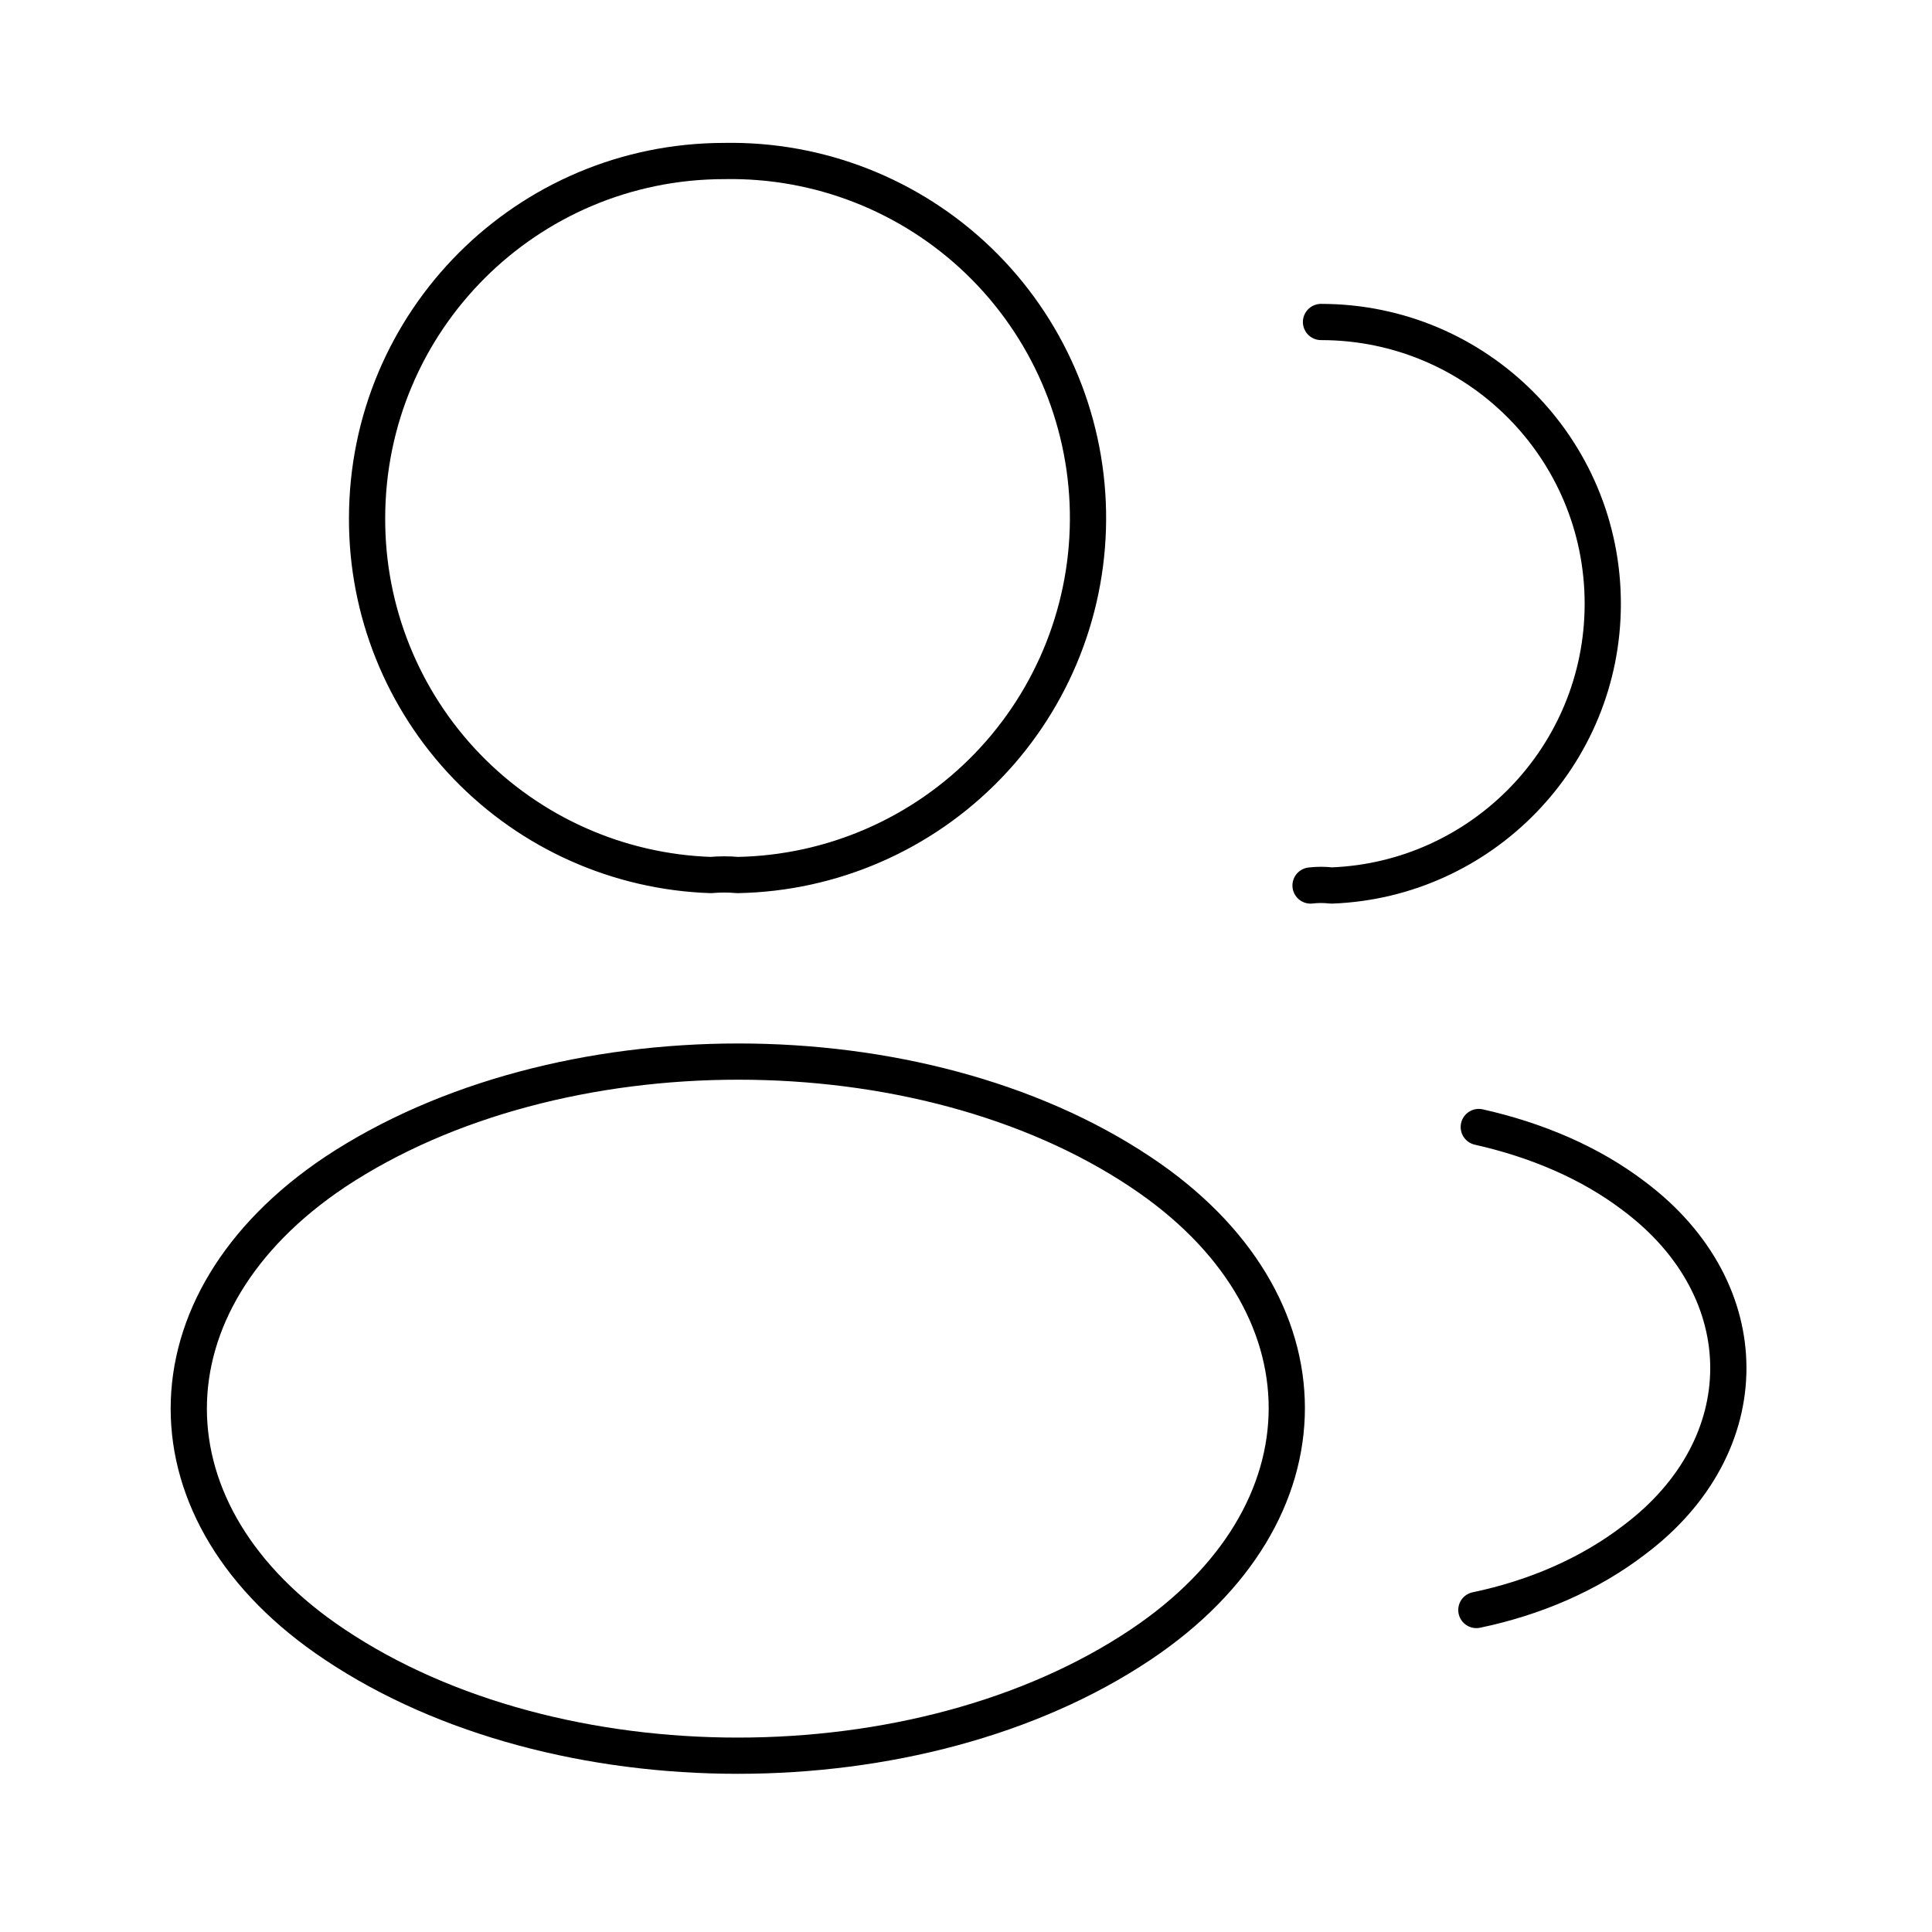
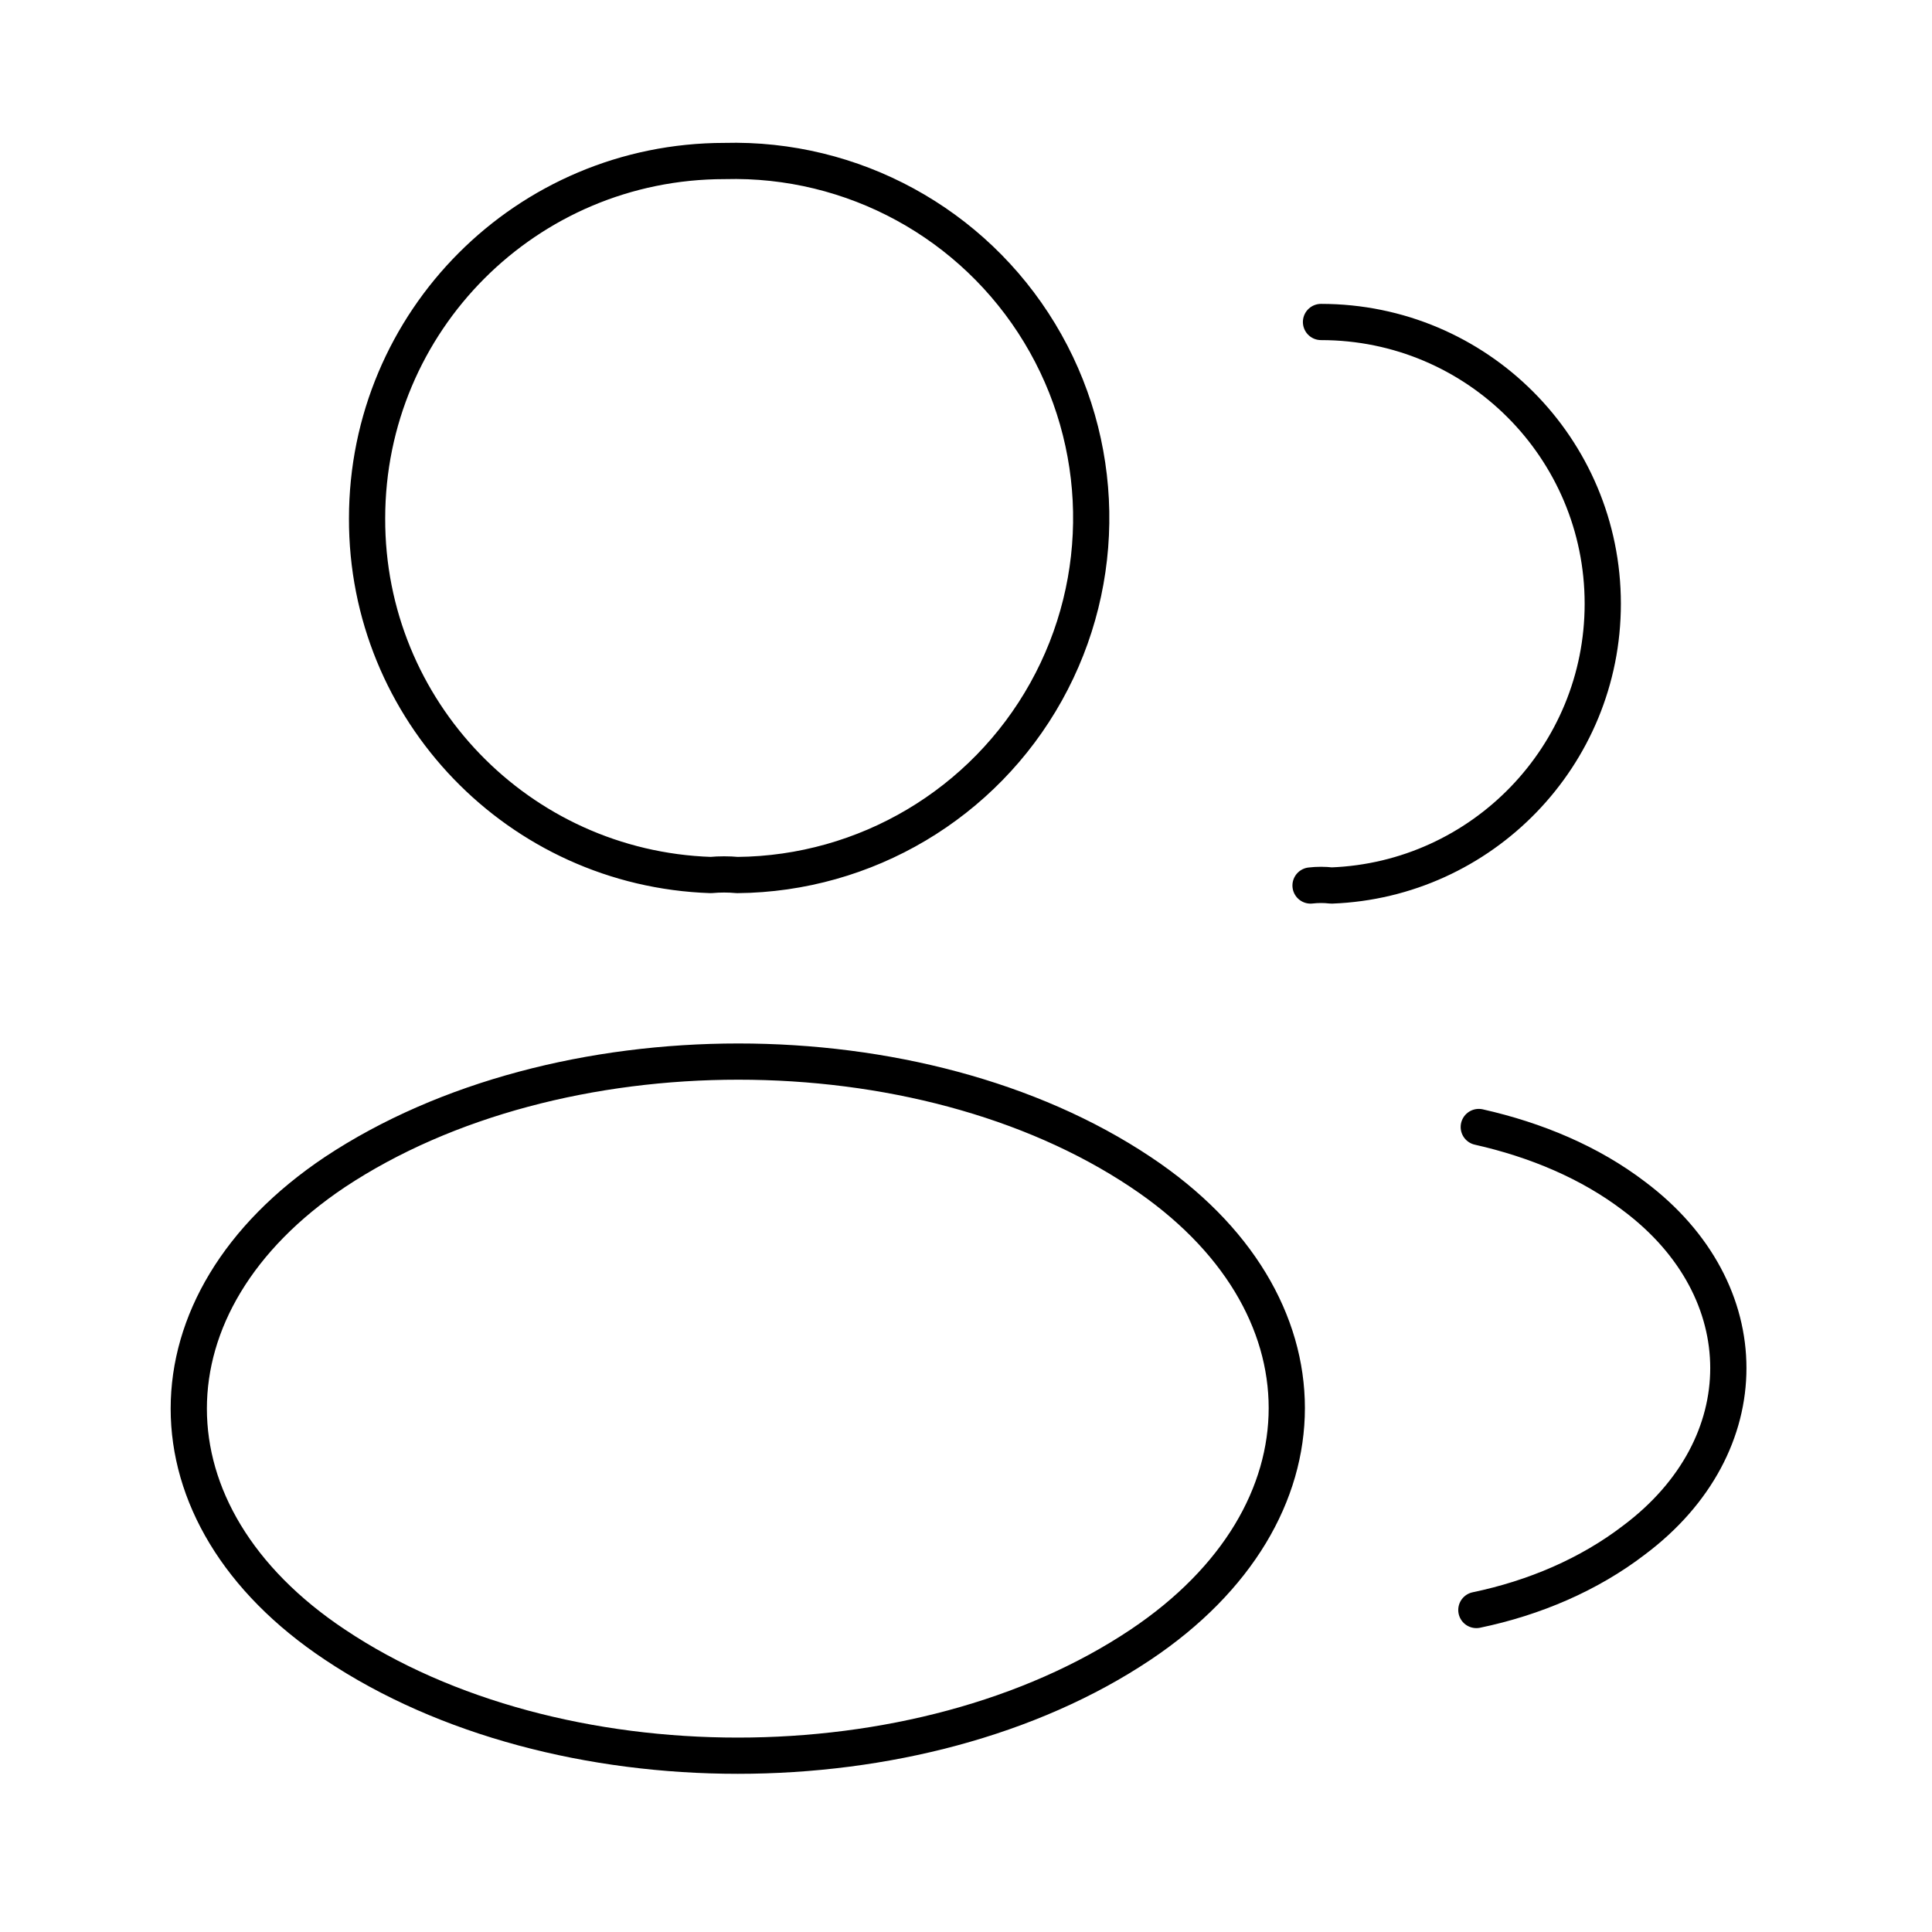
<svg xmlns="http://www.w3.org/2000/svg" width="50" height="50" viewBox="0 0 80 80" fill="none">
-   <path d="M54.7 13.333C61.167 13.333 66.367 18.567 66.367 25C66.367 31.3 61.367 36.433 55.133 36.667C54.845 36.633 54.555 36.633 54.267 36.667M61.133 66.667C63.533 66.167 65.8 65.2 67.667 63.767C72.867 59.867 72.867 53.433 67.667 49.533C65.833 48.133 63.6 47.2 61.233 46.667M30.533 36.233C30.2 36.2 29.8 36.2 29.433 36.233C25.607 36.103 21.982 34.489 19.325 31.733C16.669 28.977 15.189 25.295 15.2 21.467C15.2 13.3 21.8 6.667 30 6.667C33.921 6.596 37.709 8.086 40.532 10.808C43.354 13.53 44.979 17.263 45.05 21.183C45.121 25.104 43.631 28.892 40.909 31.715C38.186 34.537 34.454 36.163 30.533 36.233ZM13.867 48.533C5.8 53.933 5.8 62.733 13.867 68.1C23.033 74.233 38.067 74.233 47.233 68.1C55.3 62.7 55.3 53.9 47.233 48.533C38.1 42.433 23.067 42.433 13.867 48.533Z" stroke="black" stroke-width="1.5" stroke-linecap="round" stroke-linejoin="round" />
+   <path d="M54.7 13.333c6.467 0 11.667 5.234 11.667 11.667 0 6.3-5 11.433-11.234 11.667a3.771 3.771 0 00-.866 0m6.866 30c2.4-.5 4.667-1.467 6.534-2.9 5.2-3.9 5.2-10.334 0-14.234-1.834-1.4-4.067-2.333-6.434-2.866m-30.7-10.434a6.047 6.047 0 00-1.1 0A14.733 14.733 0 0115.2 21.467c0-8.167 6.6-14.8 14.8-14.8a14.786 14.786 0 11.533 29.566zm-16.666 12.3c-8.067 5.4-8.067 14.2 0 19.567 9.166 6.133 24.2 6.133 33.366 0 8.067-5.4 8.067-14.2 0-19.567-9.133-6.1-24.166-6.1-33.366 0z" stroke="#000" stroke-width="1.5" stroke-linecap="round" stroke-linejoin="round" />
</svg>
